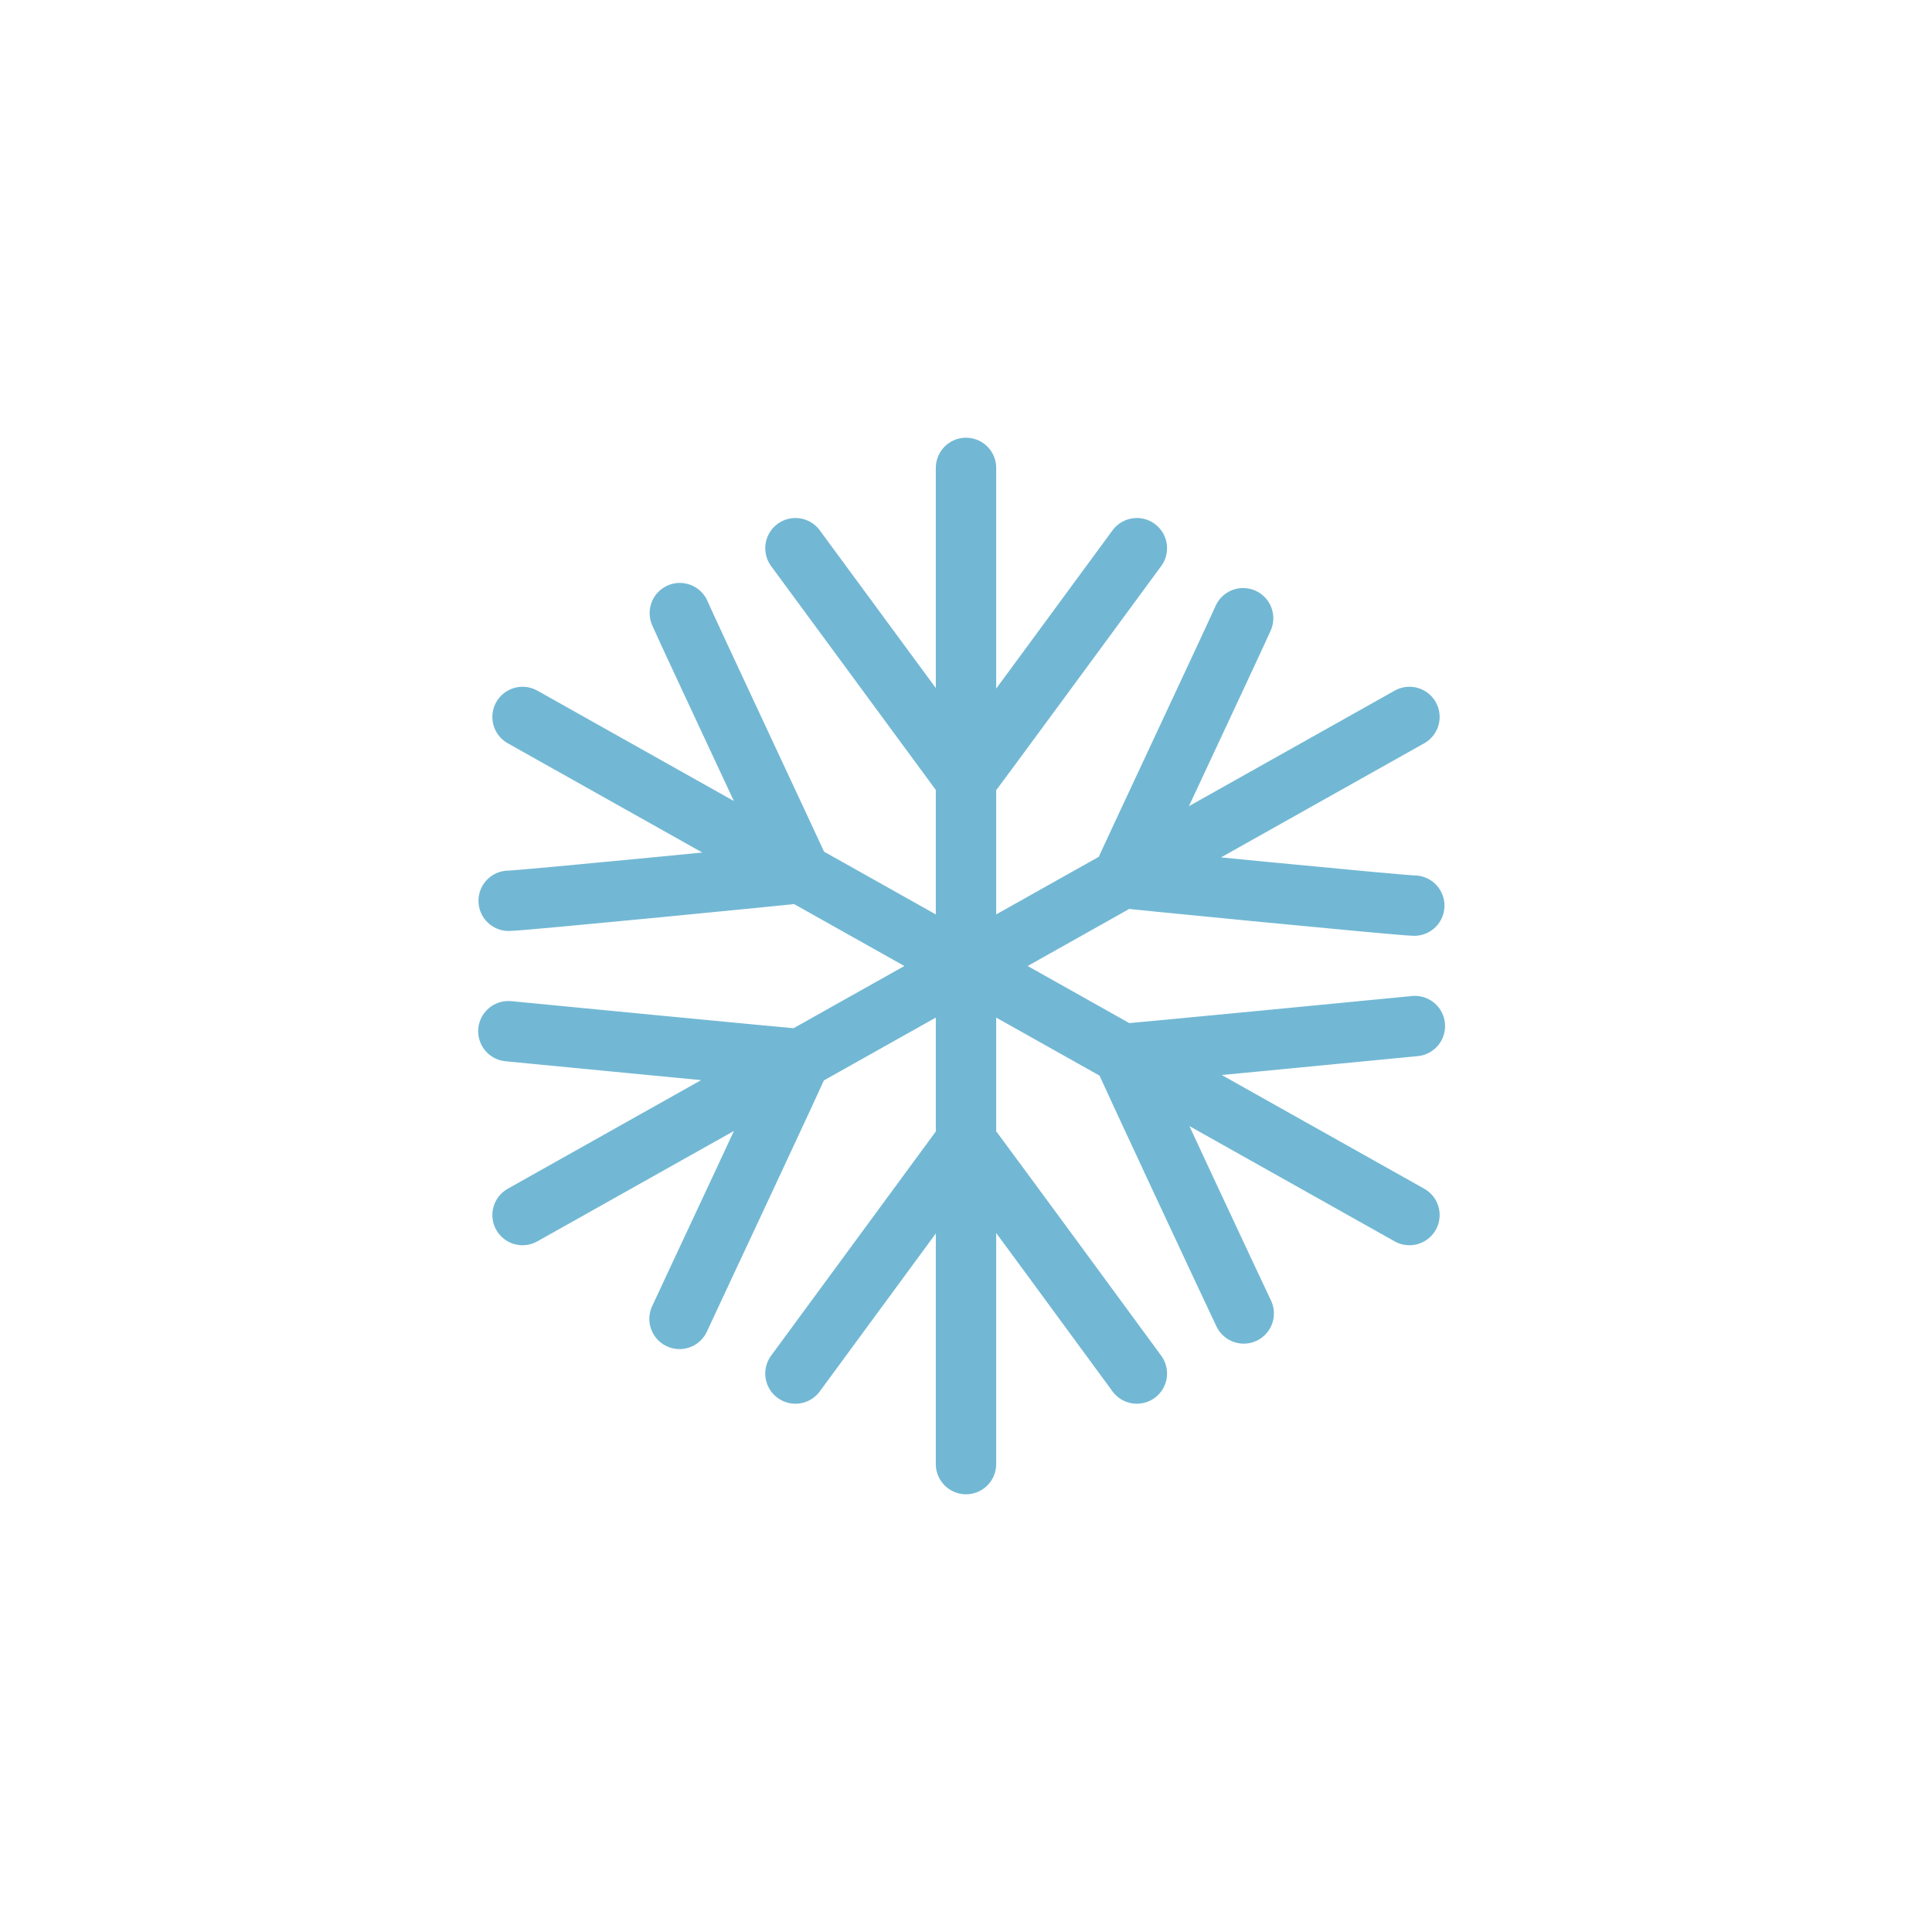
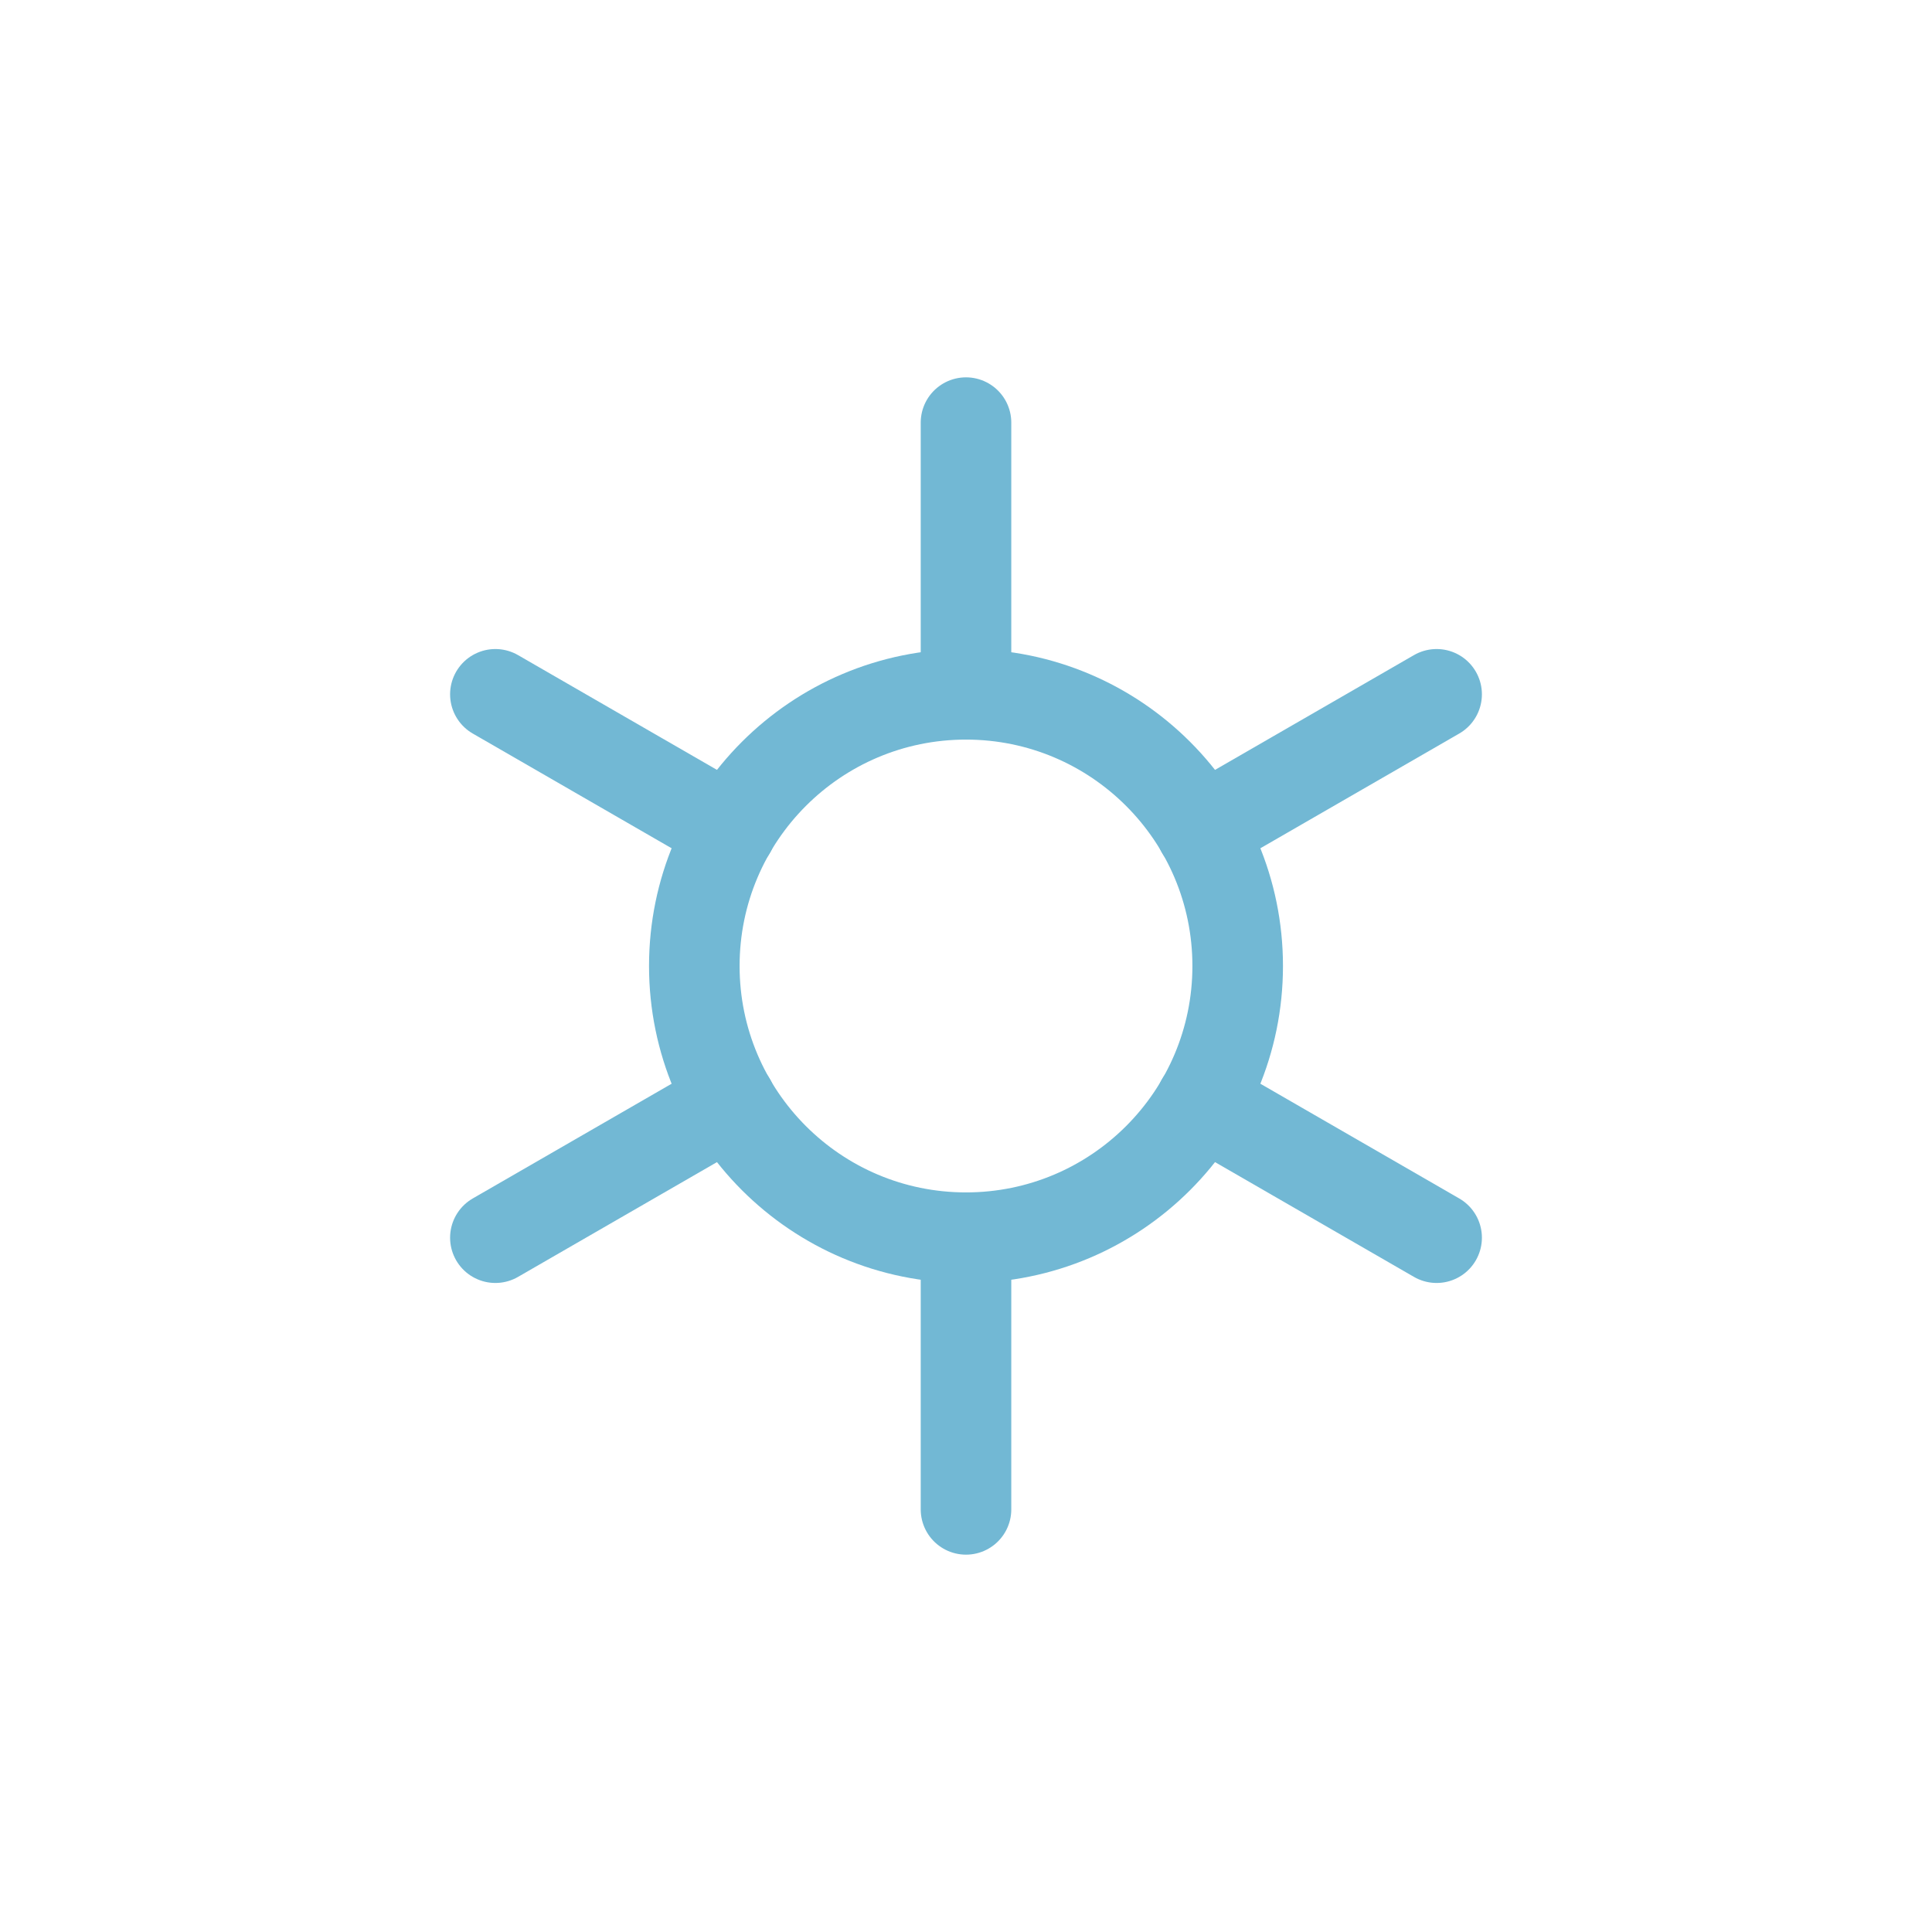
<svg xmlns="http://www.w3.org/2000/svg" viewBox="0 0 64 64">
-   <path fill="none" stroke="#72b8d4" stroke-linecap="round" stroke-linejoin="round" stroke-width="2" d="M32 15.5v33M26.35 45.5L32 37.81c.15.18 5.34 7.25 5.66 7.69M26.35 18.16L32 25.84c.15-.17 5.34-7.25 5.66-7.68M17.31 40.25l29.38-16.5M46.85 30c-.42 0-9.59-.9-9.67-.92.08-.21 3.79-8.11 4-8.6M22.51 43.69c.17-.38 4-8.53 4-8.61-.23 0-9.12-.87-9.67-.92M17.31 23.75l29.38 16.5M41.2 43.51c-.18-.37-4-8.53-4-8.6.23 0 9.12-.87 9.67-.92M16.85 29.84c.42 0 9.59-.9 9.67-.92-.08-.21-3.79-8.11-4-8.61" />
+   <circle cx="32" cy="32" r="9" fill="none" stroke="#72b8d4" stroke-miterlimit="10" stroke-width="3" />
+   <path fill="none" stroke="#72b8d4" stroke-linecap="round" stroke-miterlimit="10" stroke-width="3" d="M47.59 41l-7.8-4.5m-15.58-9l-7.8-4.5M32 14v9m0 27v-9m-7.79-4.5l-7.8 4.5m31.18-18l-7.8 4.5" />
</svg>
